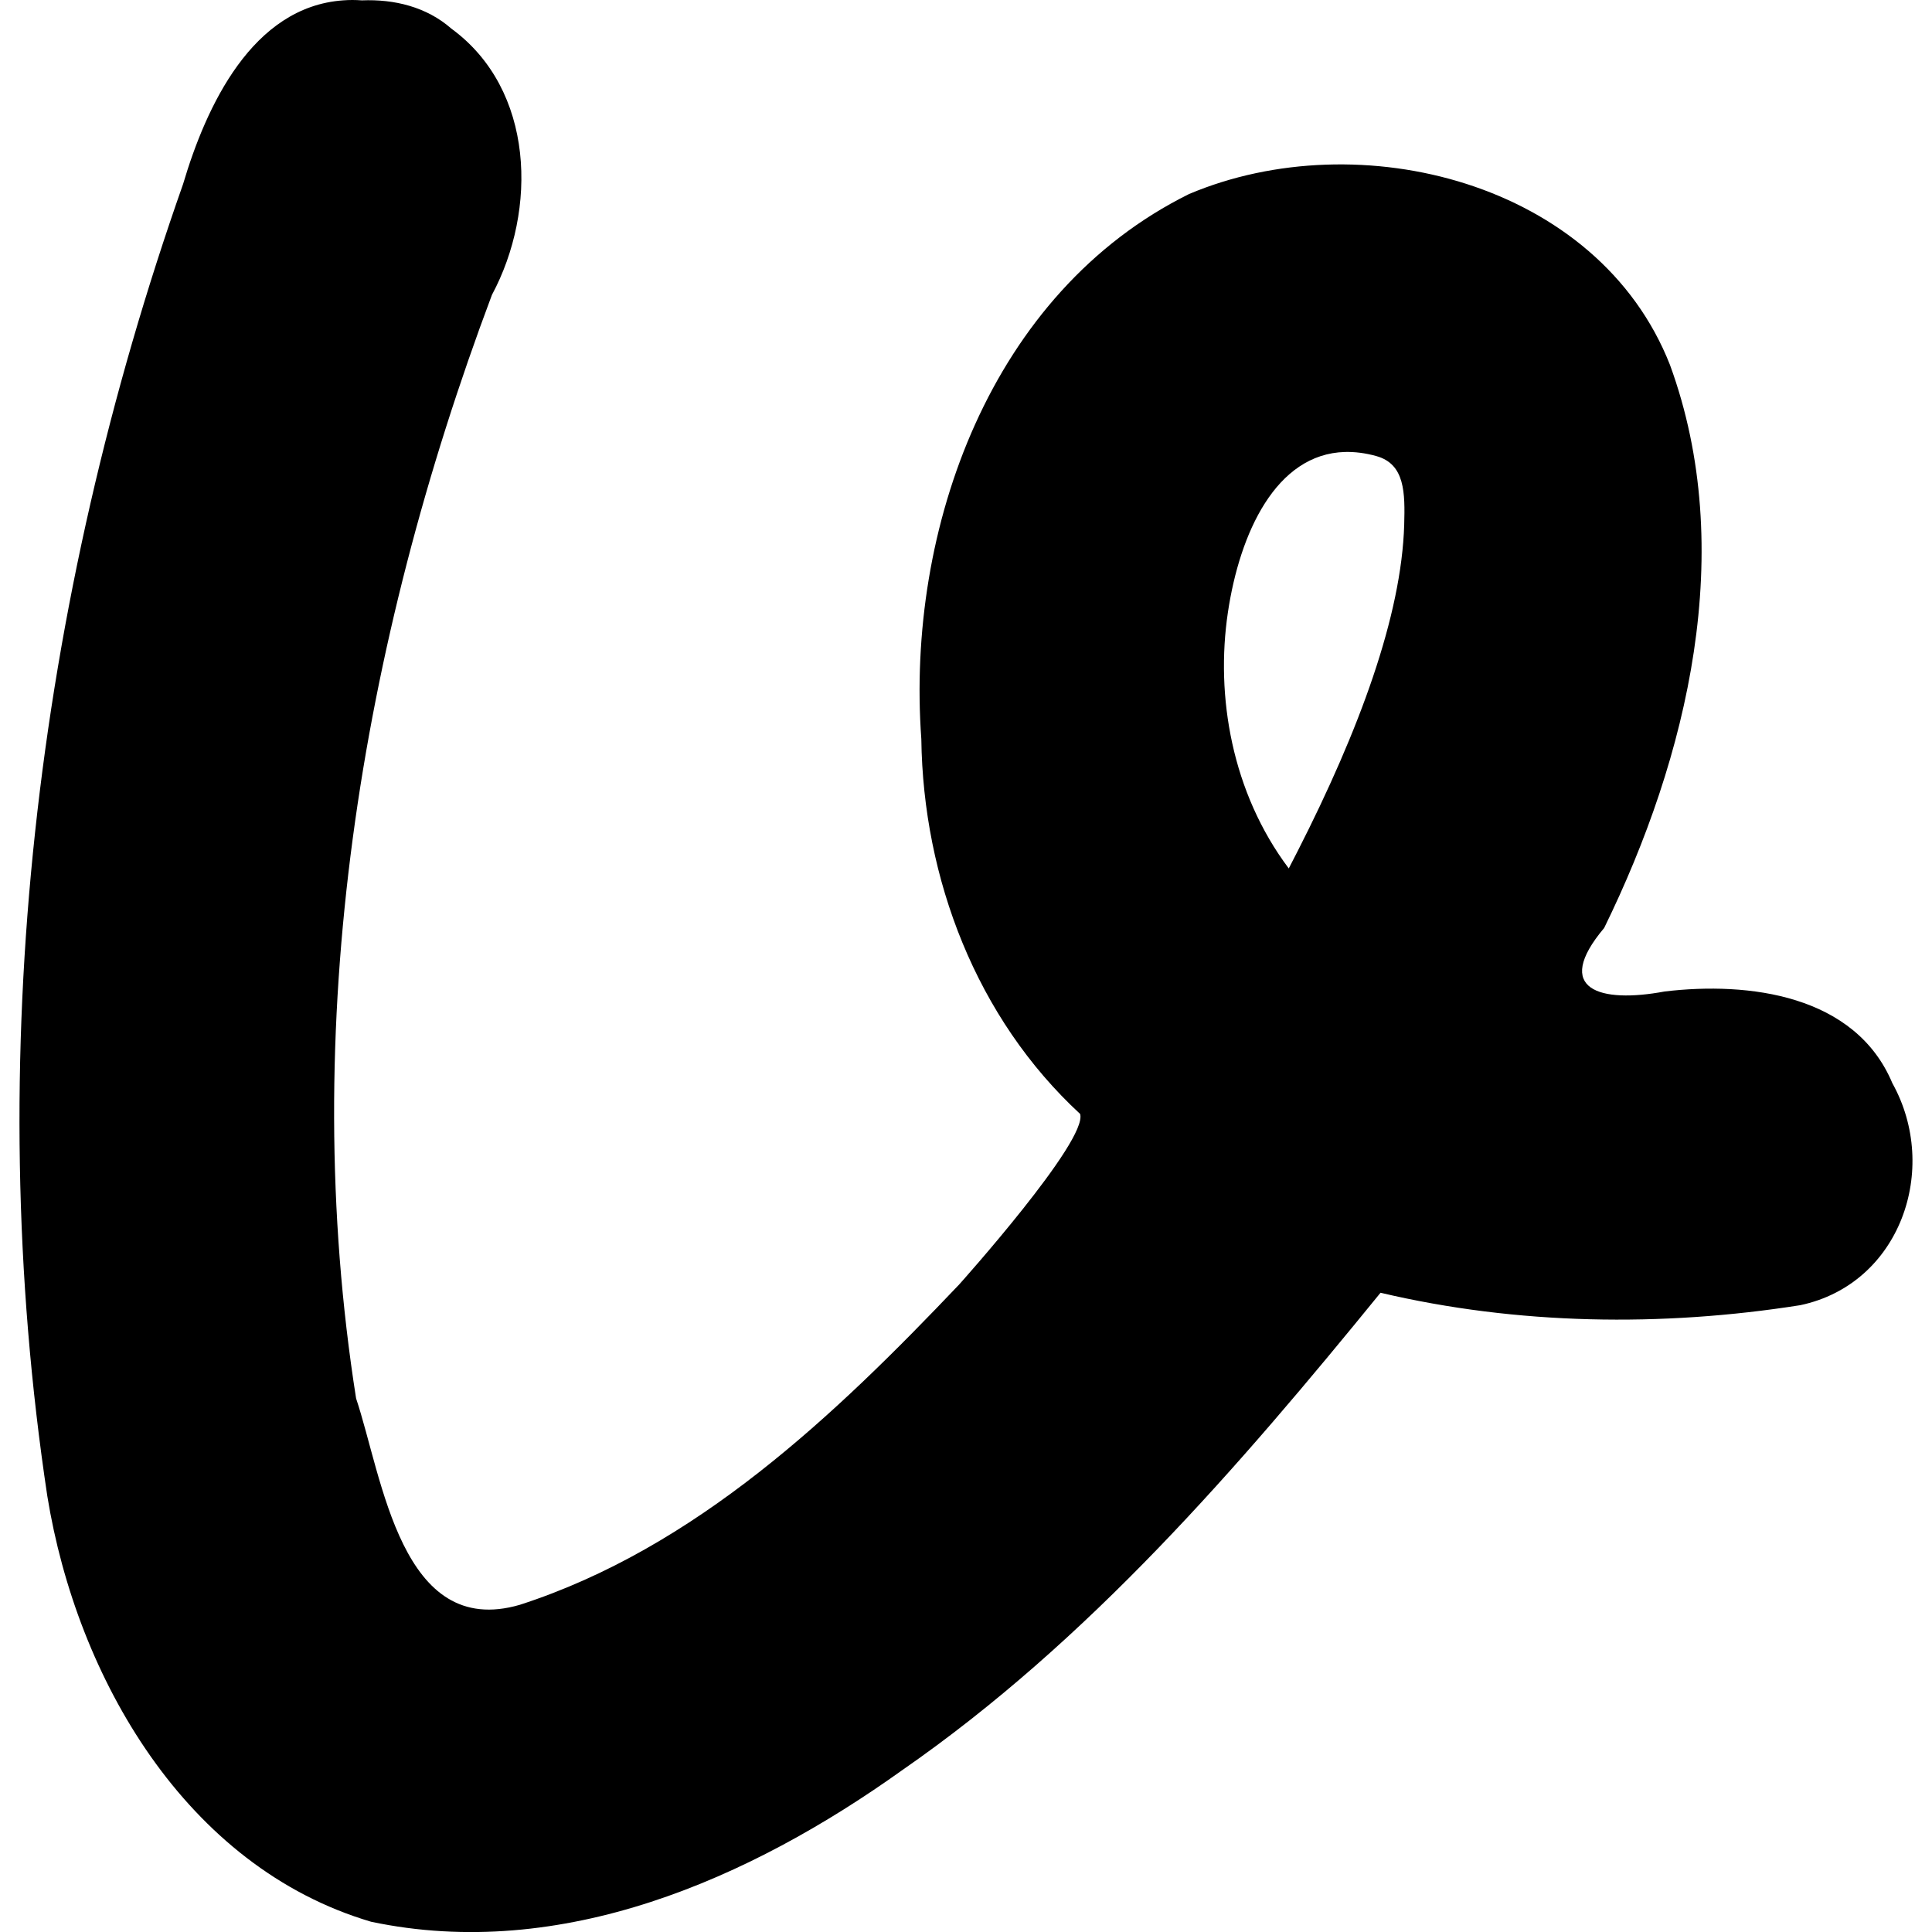
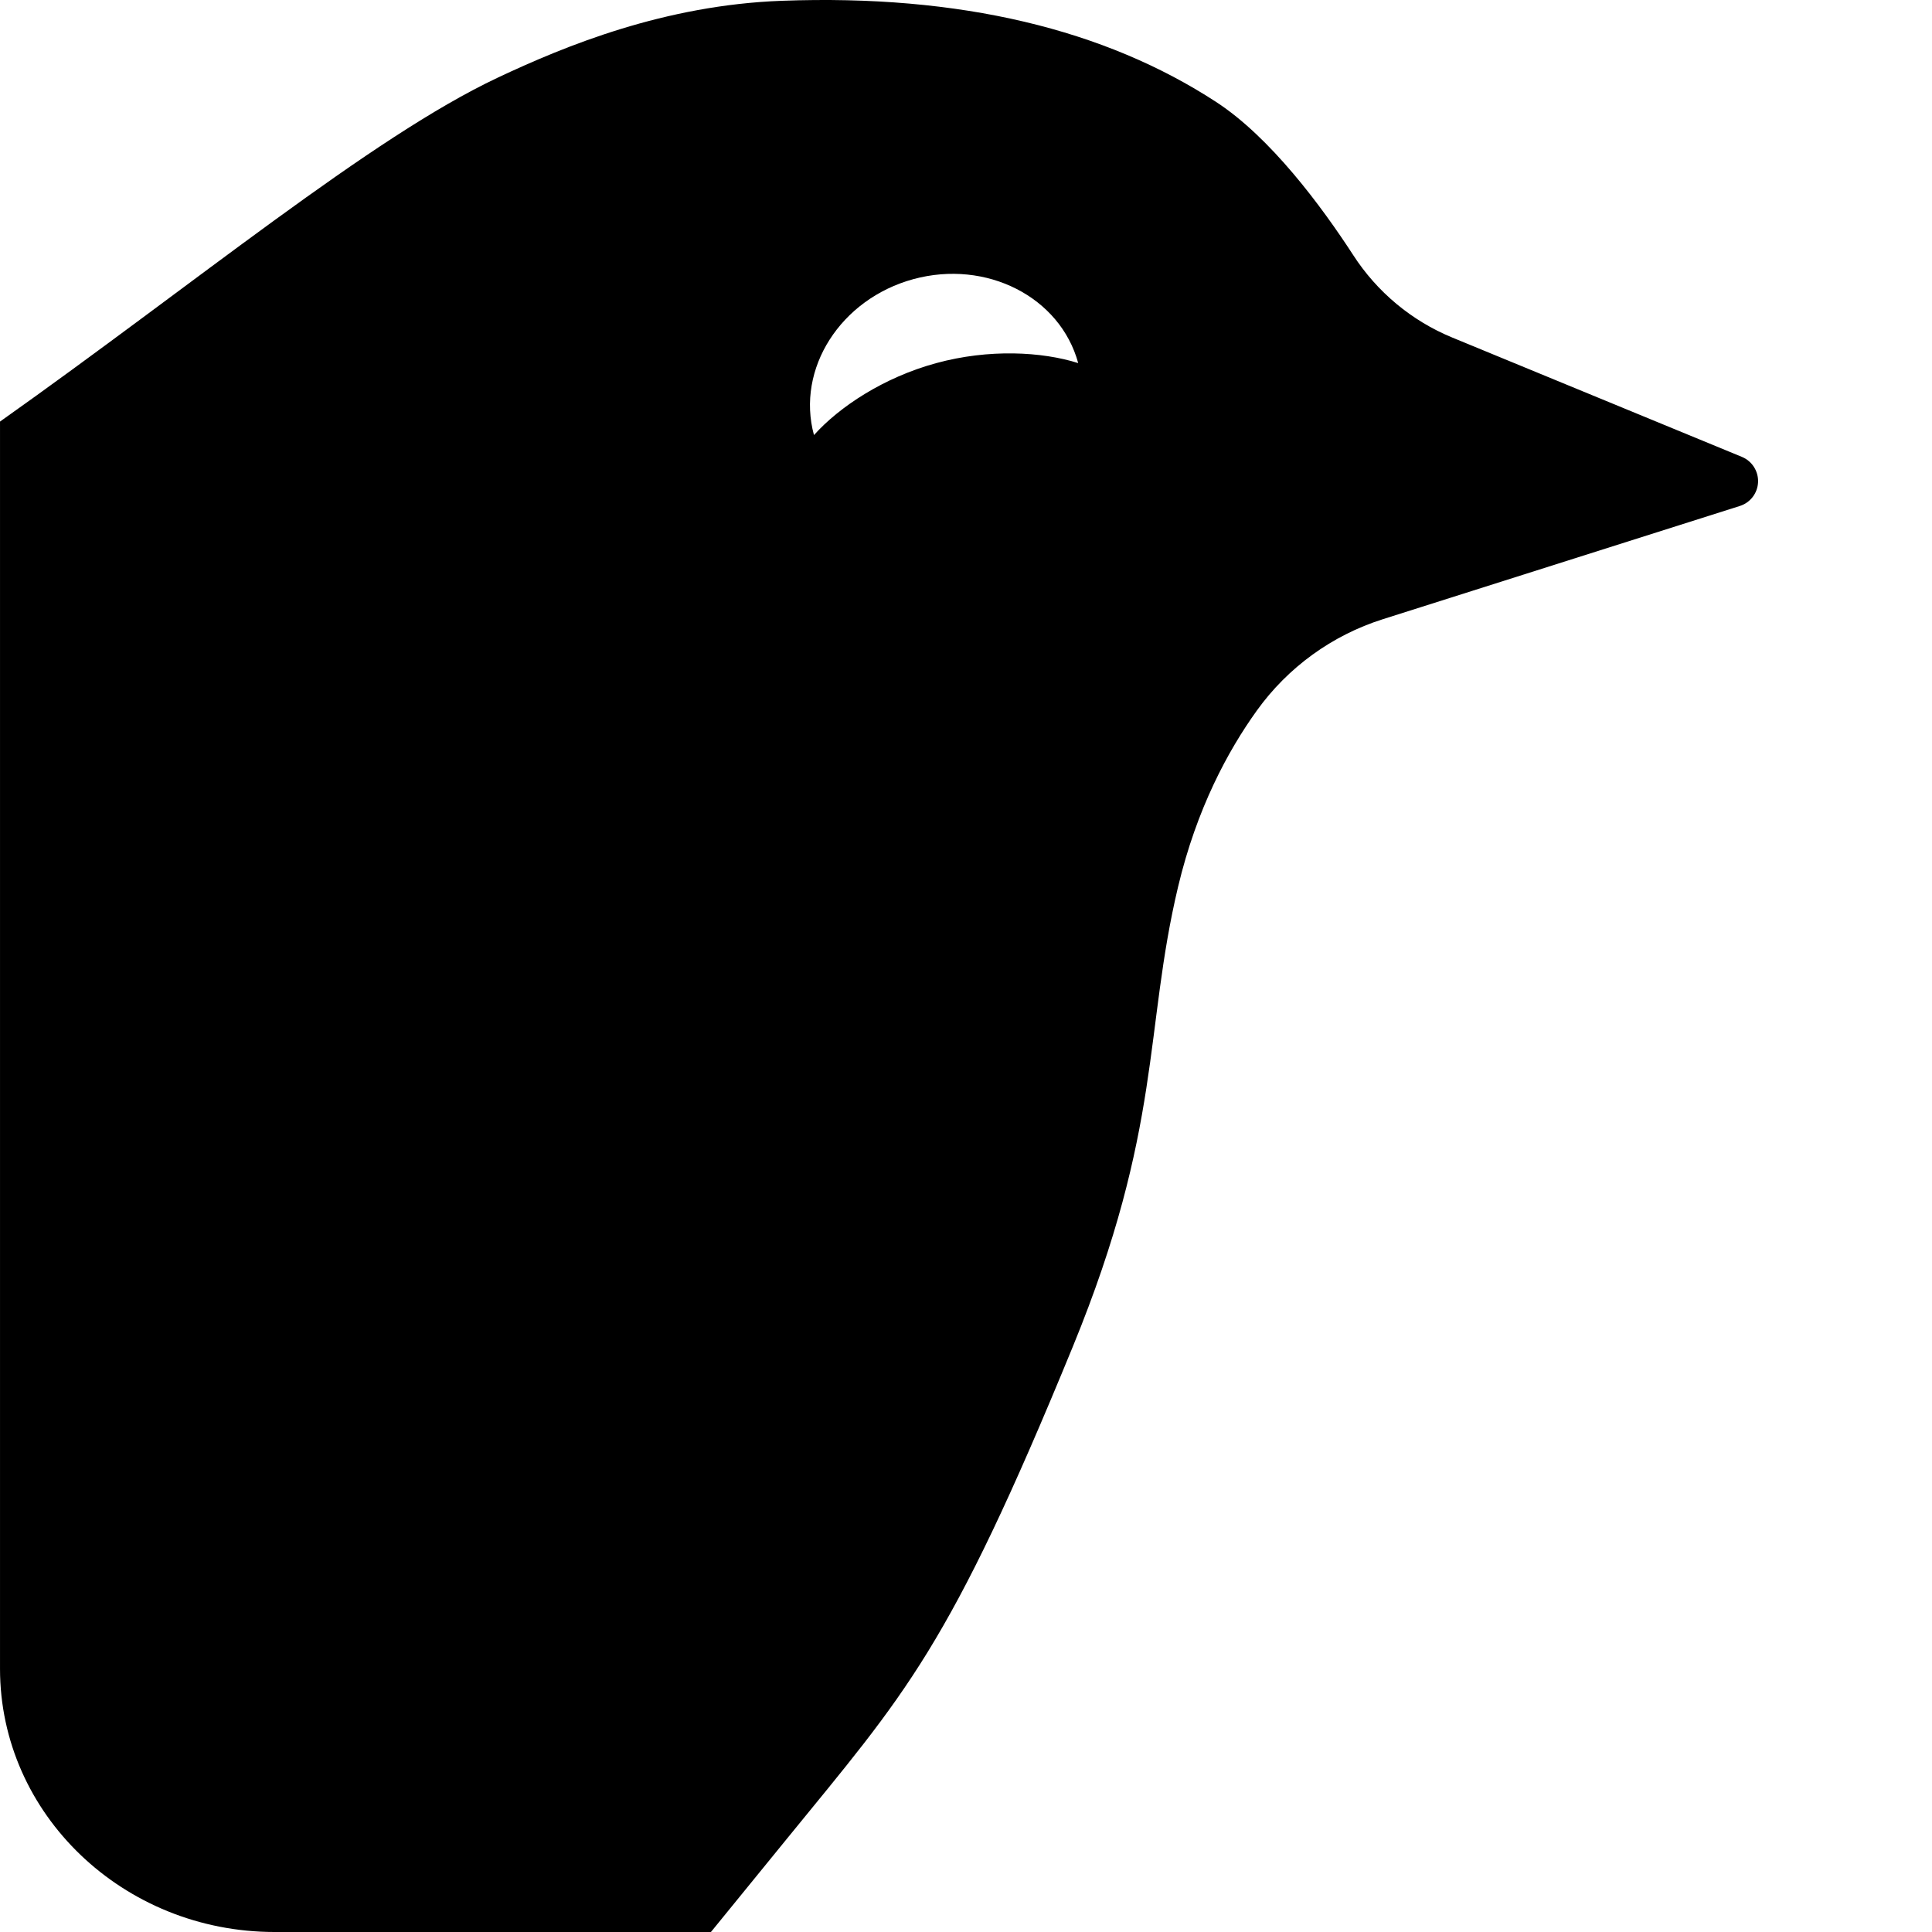
<svg xmlns="http://www.w3.org/2000/svg" height="16px" viewBox="0 0 16 16" width="16px" version="1.1" id="svg135" xml:space="preserve">
-   <defs id="defs139" />
-   <path id="path16" style="baseline-shift:baseline;display:inline;overflow:visible;vector-effect:none;fill:#000000;fill-opacity:1;stroke-width:0.282;enable-background:accumulate;stop-color:#000000" d="m 2.841,0.003 c -0.752,0.054 -1.133,0.874 -1.325,1.522 -1.22,3.461 -1.673,7.228 -1.124,10.866 0.244,1.502 1.145,3.07 2.681,3.524 1.579,0.333 3.136,-0.353 4.397,-1.254 1.545,-1.071 2.788,-2.512 3.963,-3.955 1.132,0.267 2.33,0.284 3.476,0.103 0.828,-0.175 1.158,-1.128 0.763,-1.838 -0.307,-0.733 -1.19,-0.843 -1.886,-0.76 -0.535,0.1 -0.932,-0.014 -0.501,-0.526 0.694,-1.417 1.105,-3.132 0.545,-4.663 -0.595,-1.515 -2.574,-2.011 -3.983,-1.415 -1.642,0.813 -2.344,2.77 -2.217,4.513 0.015,1.156 0.456,2.312 1.315,3.105 C 9.013,9.445 7.944,10.637 7.944,10.637 6.911,11.724 5.761,12.819 4.306,13.29 3.321,13.578 3.169,12.239 2.949,11.581 2.464,8.503 2.985,5.34 4.074,2.442 4.451,1.739 4.429,0.742 3.738,0.237 c -0.205,-0.18 -0.473,-0.245 -0.741,-0.234 -0.053,-0.004 -0.106,-0.004 -0.156,0 z m 8.296,3.74 c 0.082,-0.002 0.168,0.008 0.261,0.034 0.239,0.066 0.238,0.307 0.231,0.568 -0.022,0.753 -0.371,1.7 -0.883,2.705 -0.024,0.047 -0.049,0.095 -0.073,0.142 -0.471,-0.627 -0.608,-1.425 -0.504,-2.121 0.098,-0.657 0.398,-1.312 0.969,-1.328 z" />
+   <defs id="defs139">
+     <clipPath clipPathUnits="userSpaceOnUse" id="clipPath6">
+       <path d="m 253.993,38.397 v 57.799 c 0,5.037 -4.268,9.126 -9.524,9.126 H 159.518 c -5.256,0 -9.524,-4.089 -9.524,-9.126 v -57.799 c 0,-5.037 4.268,-9.126 9.524,-9.126 h 84.951 c 5.256,0 9.524,4.089 9.524,9.126 z" clip-rule="nonzero" id="path7" style="stroke-width:0.226" />
+     </clipPath>
+   </defs>
+   <path d="M 174.639,105.322 H 159.518 c -5.256,0 -9.524,-4.089 -9.524,-9.126 V 52.961 c 6.778,-4.8 12.866,-9.852 17.241,-11.916 2.366,-1.116 5.796,-2.521 9.858,-2.671 6.194,-0.231 11.211,0.997 15.062,3.509 1.885,1.23 3.647,3.61 4.747,5.303 0.827,1.282 2.026,2.281 3.436,2.862 2.733,1.128 7.294,3.006 10.04,4.137 0.352,0.145 0.576,0.495 0.561,0.876 -0.016,0.381 -0.268,0.711 -0.632,0.826 l -12.378,3.926 c -1.757,0.557 -3.287,1.666 -4.363,3.163 -1.005,1.397 -2.088,3.405 -2.731,6.104 -1.187,4.986 -0.538,8.354 -3.648,15.943 -4.322,10.545 -5.782,11.992 -9.947,17.106 l -2.601,3.193 z m 12.732,-54.388 c -0.625,-2.295 -3.185,-3.599 -5.713,-2.911 -2.528,0.689 -4.072,3.111 -3.447,5.406 0.881,-0.98 2.413,-1.997 4.24,-2.495 1.827,-0.498 3.664,-0.398 4.92,-2.27e-4 z" style="clip-rule:evenodd;display:inline;fill:#000000;fill-rule:evenodd;stroke-width:0.226;stroke-linejoin:round;stroke-miterlimit:2;enable-background:new" id="path4" clip-path="url(#clipPath6)" transform="matrix(0.2388947,0,0,0.2388947,-35.83268,-9.160808)" />
</svg>
